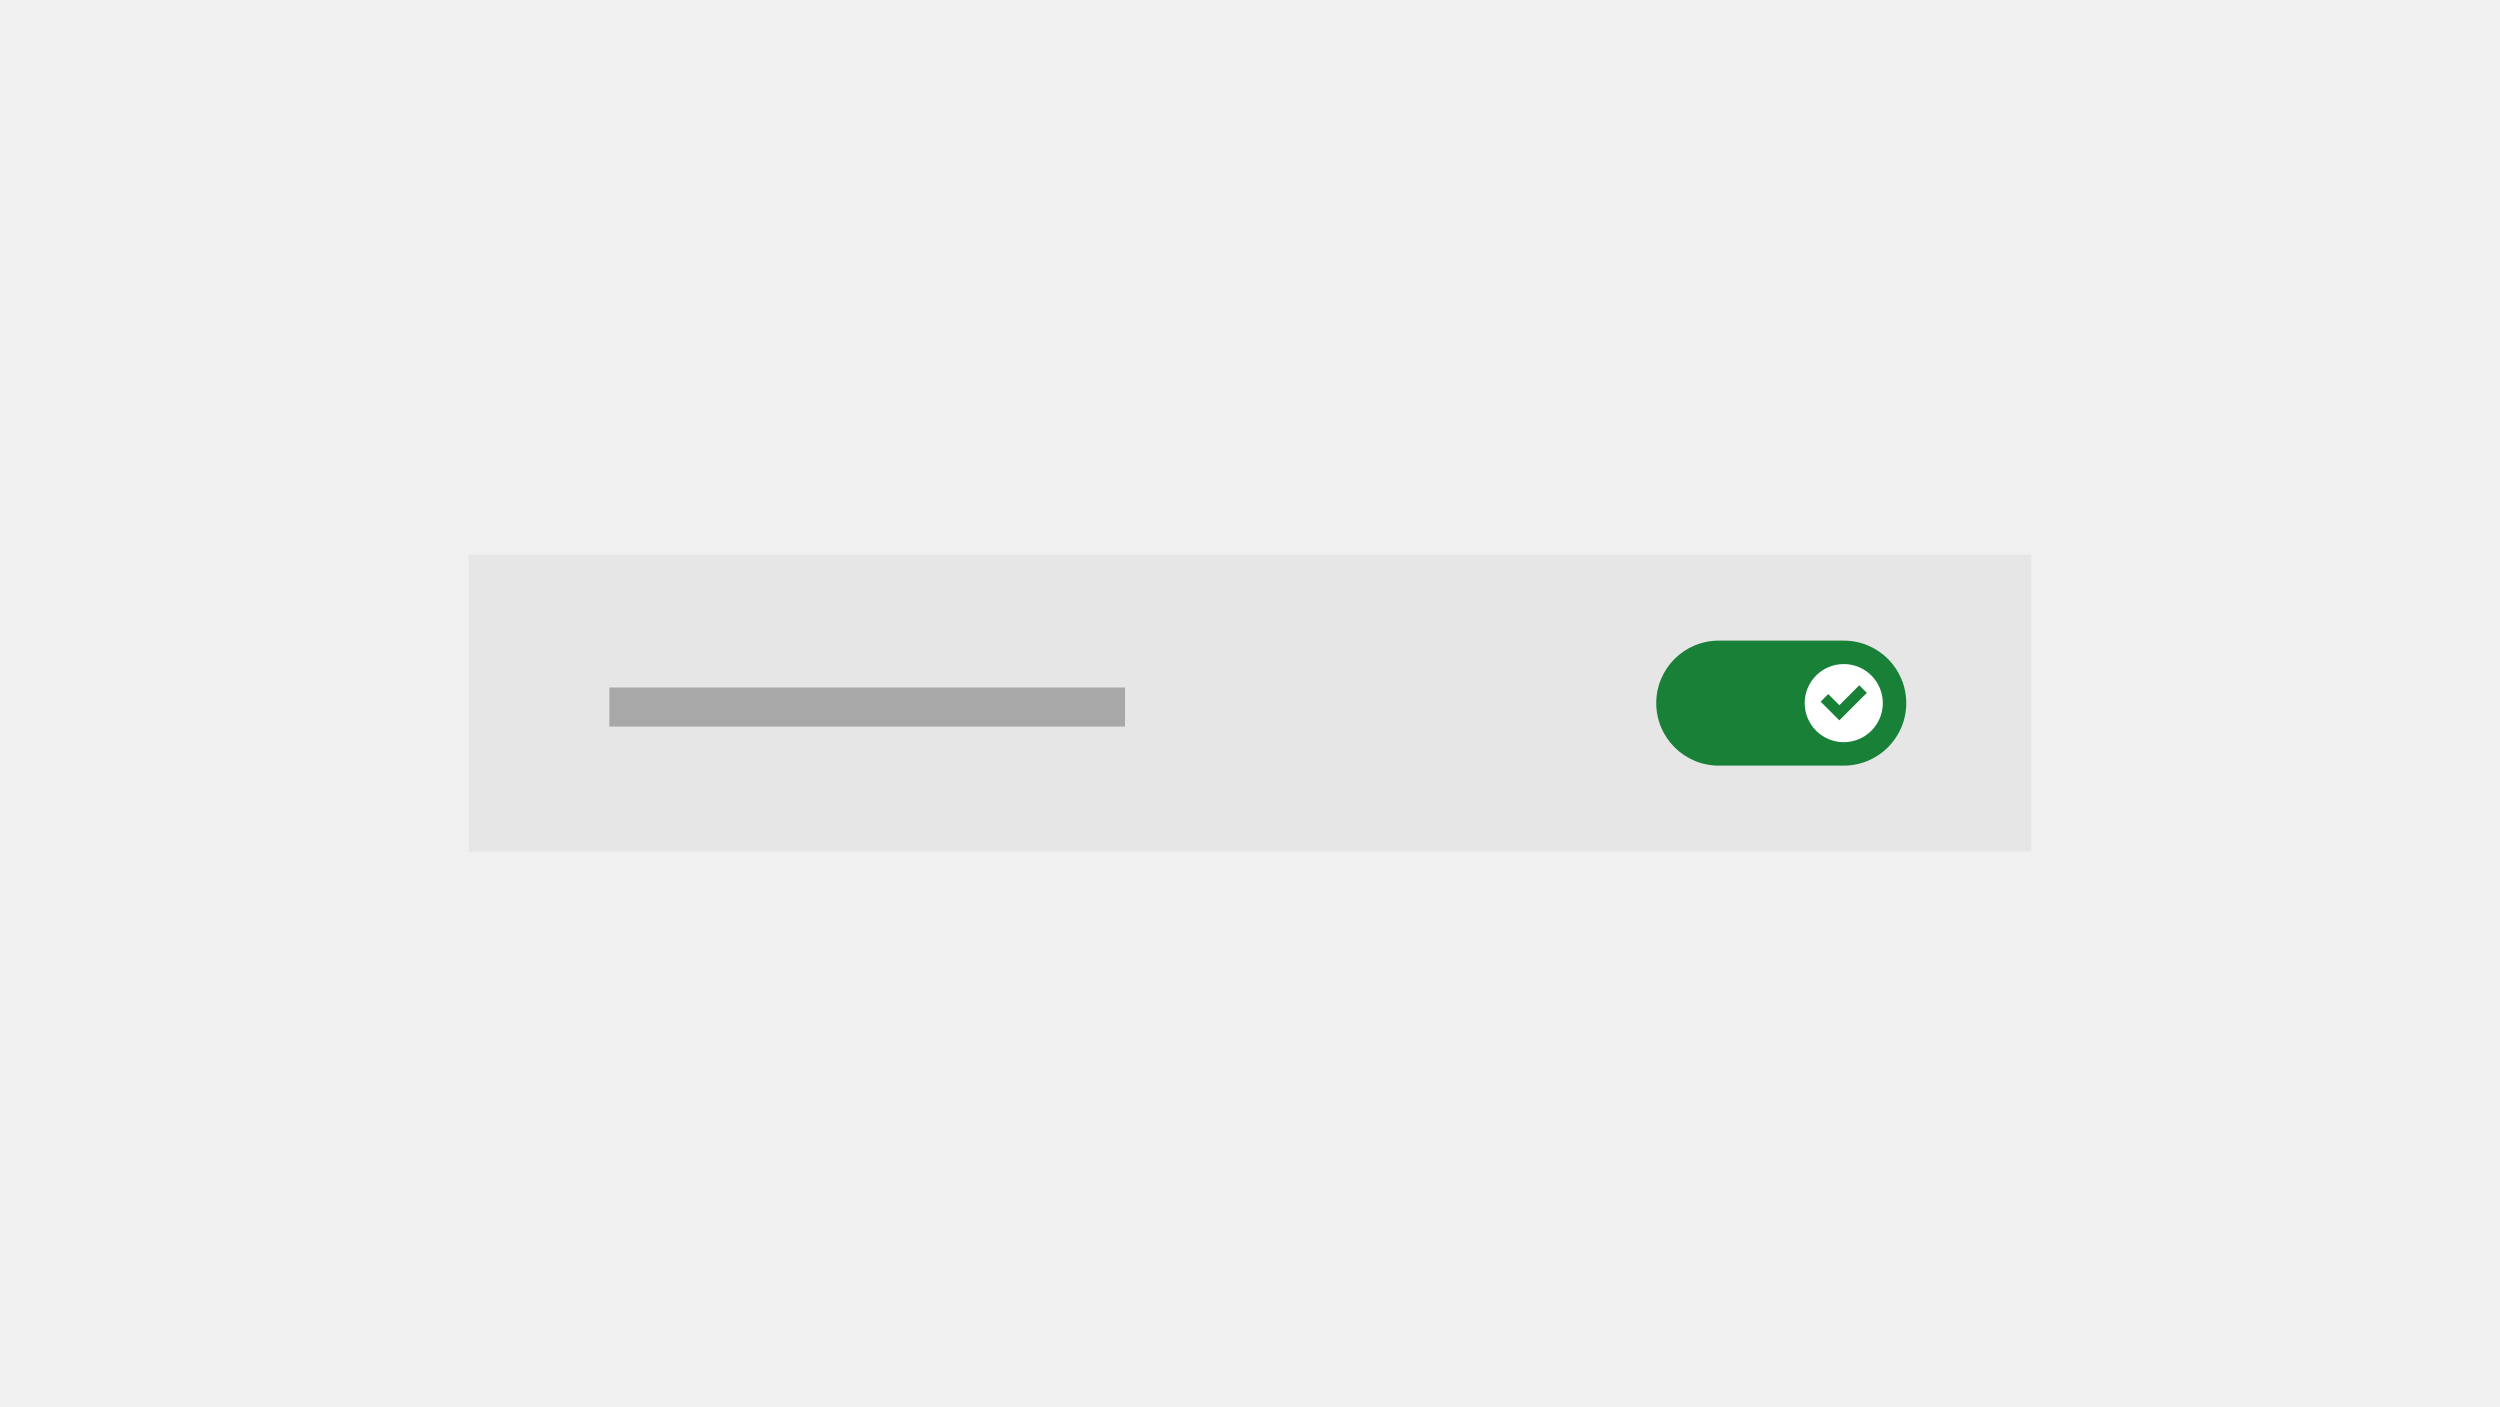
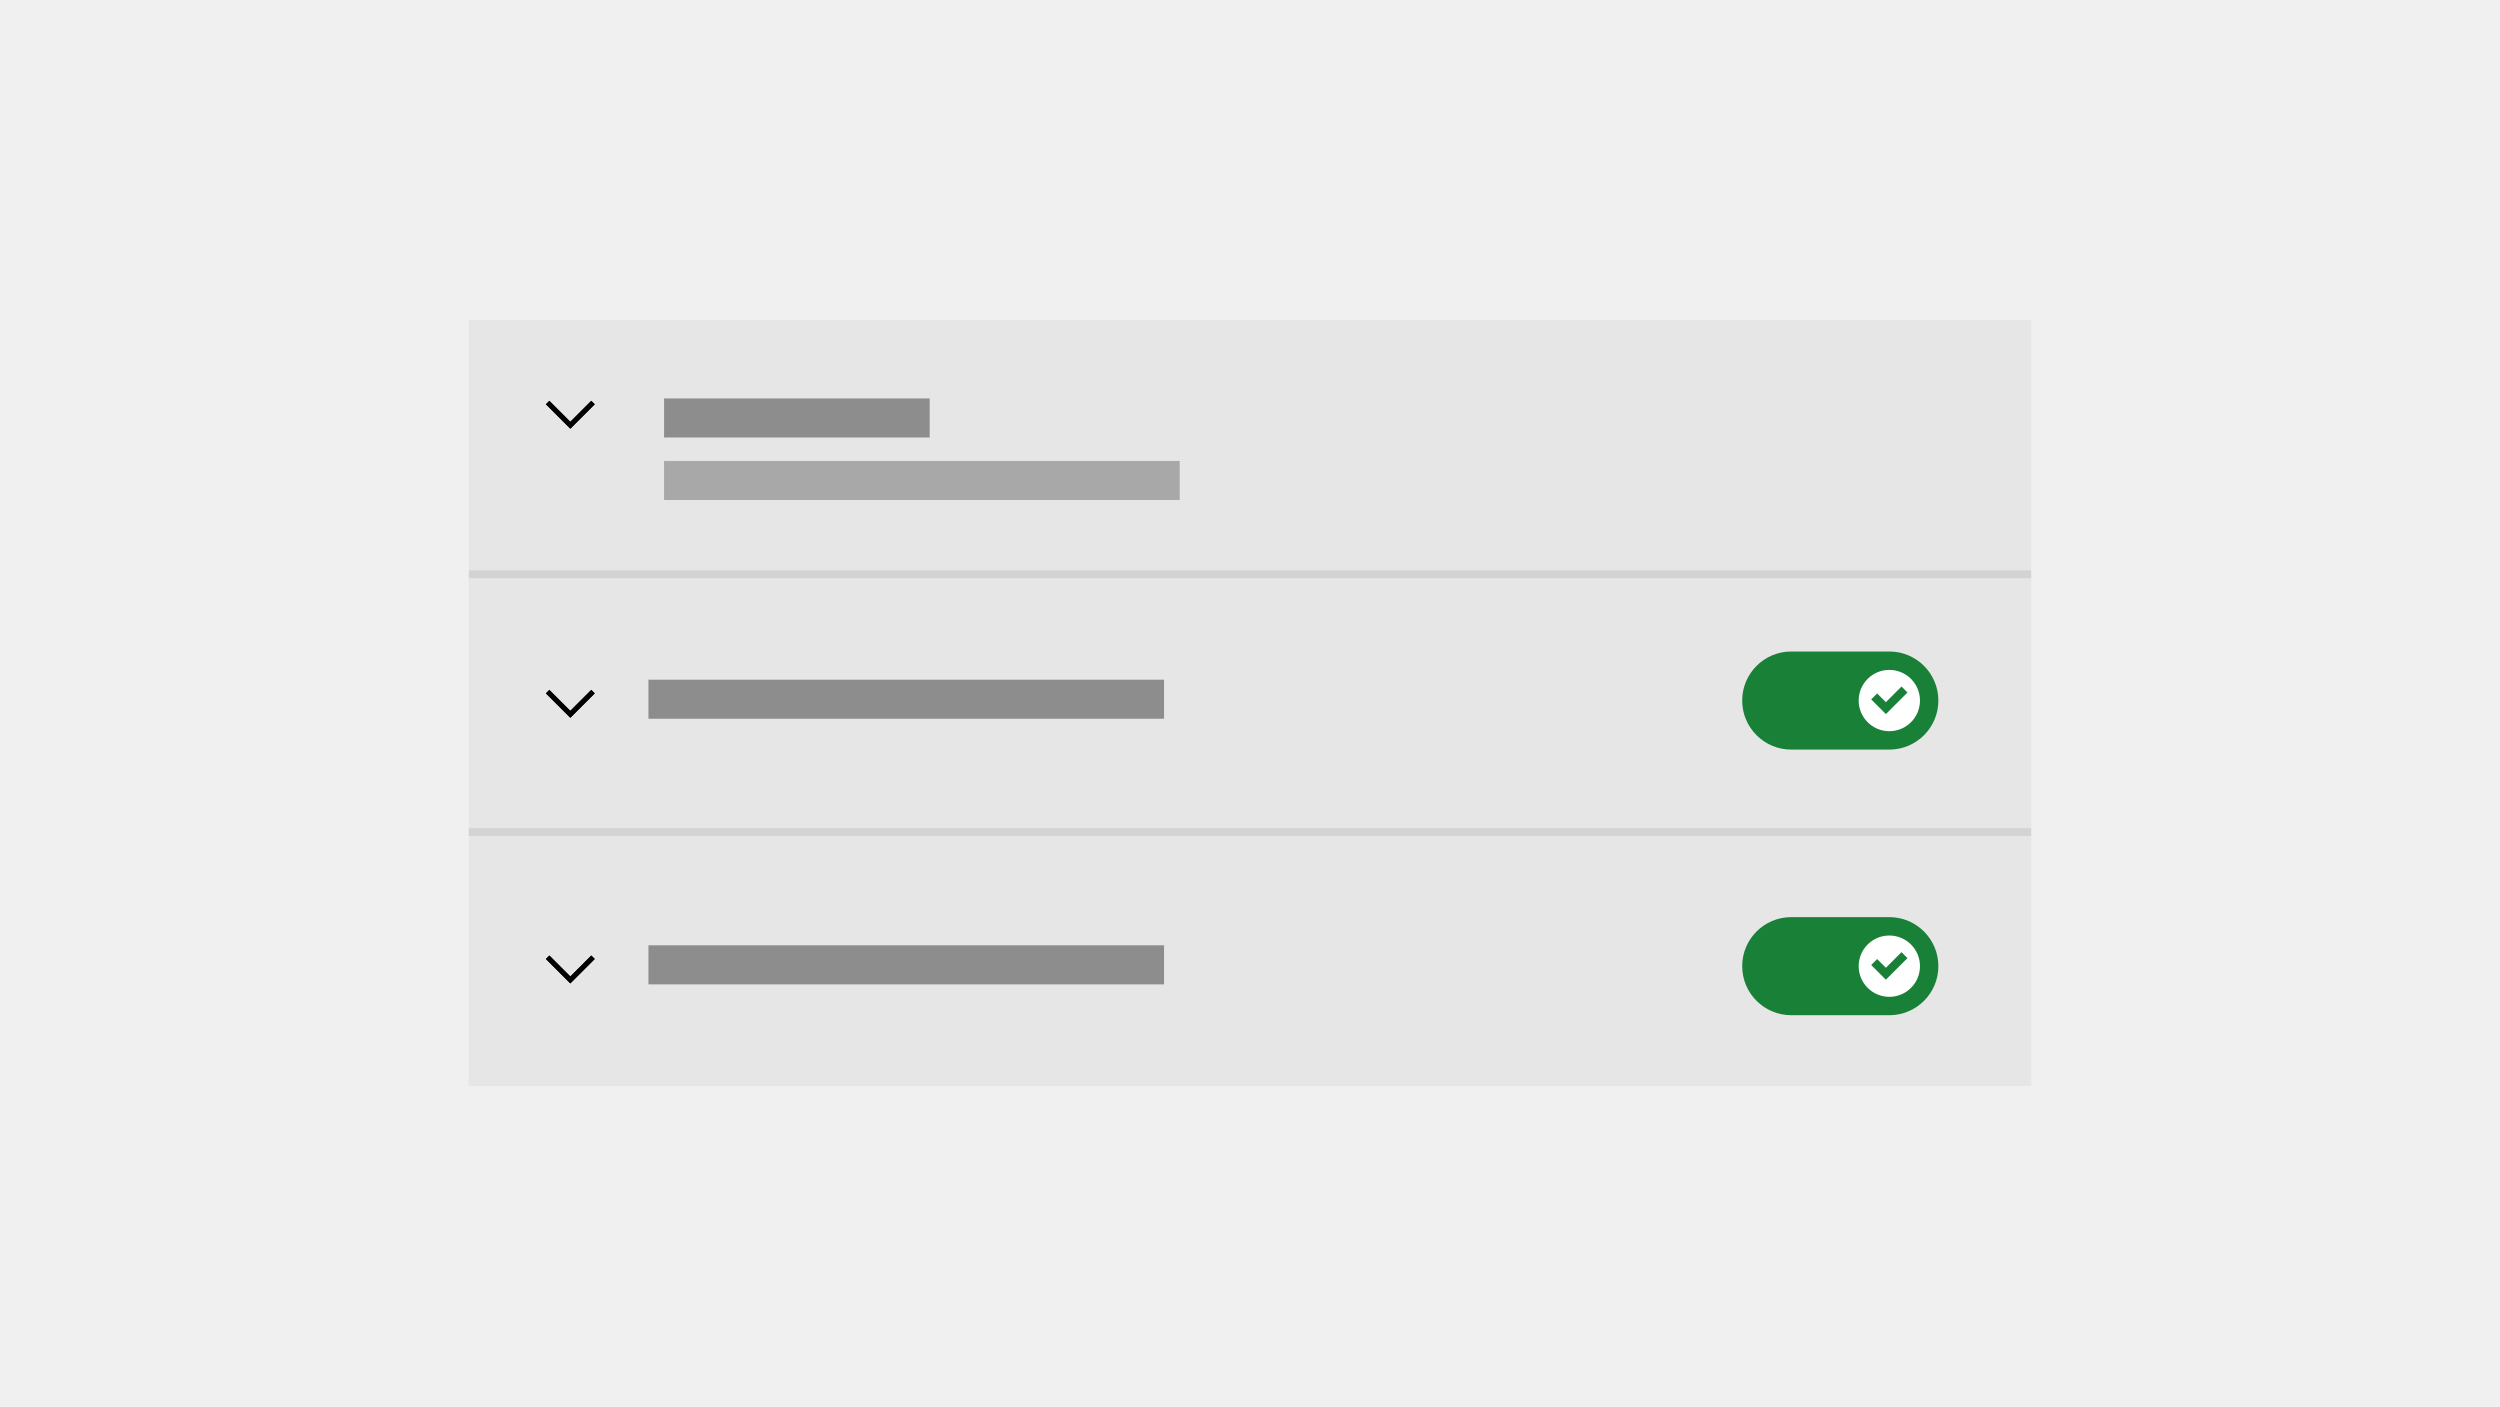
<svg xmlns="http://www.w3.org/2000/svg" width="320" height="180" viewBox="0 0 320 180" fill="none">
  <g style="mix-blend-mode:multiply">
-     <rect x="60" y="71" width="200" height="38" fill="#F4F4F4" />
+     <rect x="60" y="74" width="200" height="32" fill="#F4F4F4" />
  </g>
-   <rect width="32" height="18" transform="translate(212 81)" fill="white" style="mix-blend-mode:multiply" />
-   <rect x="212" y="82" width="32" height="16" rx="8" fill="#198038" />
-   <path d="M231 90C231 87.239 233.239 85 236 85V85C238.761 85 241 87.239 241 90V90C241 92.761 238.761 95 236 95V95C233.239 95 231 92.761 231 90V90Z" fill="white" />
-   <rect width="6" height="6" transform="translate(233 87)" fill="white" style="mix-blend-mode:multiply" />
-   <path d="M235.438 91.5L233.75 89.812L234.015 89.547L235.438 90.97L237.985 88.422L238.25 88.688L235.438 91.5Z" fill="#161616" stroke="#198038" />
-   <rect x="78" y="88" width="66" height="5" fill="#A8A8A8" />
+   <g style="mix-blend-mode:multiply">
+     <rect x="60" y="41" width="200" height="32" fill="#F4F4F4" />
+   </g>
+   <g style="mix-blend-mode:multiply">
+     <rect x="60" y="107" width="200" height="32" fill="#F4F4F4" />
+   </g>
+   <g style="mix-blend-mode:multiply">
+     <rect x="60" y="106" width="200" height="1" fill="#E0E0E0" />
+   </g>
+   <g style="mix-blend-mode:multiply">
+     <rect x="60" y="73" width="200" height="1" fill="#E0E0E0" />
+   </g>
+   <rect x="223" y="83.392" width="25.111" height="12.556" rx="6.278" fill="#198038" />
+   <path d="M237.91 89.67C237.91 87.503 239.667 85.747 241.834 85.747V85.747C244.001 85.747 245.757 87.503 245.757 89.67V89.67C245.757 91.837 244.001 93.594 241.834 93.594V93.594C239.667 93.594 237.91 91.837 237.91 89.67V89.67Z" fill="white" />
+   <g clip-path="url(#clip0_8_2968)">
+     <rect width="4.708" height="4.708" transform="translate(239.48 87.316)" fill="white" style="mix-blend-mode:multiply" />
+     <path d="M241.393 90.847L240.068 89.523L240.276 89.315L241.393 90.431L243.392 88.432L243.6 88.64L241.393 90.847Z" fill="#161616" stroke="#198038" stroke-width="0.785" />
+   </g>
+   <rect x="223" y="117.392" width="25.111" height="12.556" rx="6.278" fill="#198038" />
+   <path d="M237.91 123.67C237.91 121.503 239.667 119.747 241.834 119.747V119.747C244.001 119.747 245.757 121.503 245.757 123.67V123.67C245.757 125.837 244.001 127.594 241.834 127.594V127.594C239.667 127.594 237.91 125.837 237.91 123.67V123.67Z" fill="white" />
+   <g clip-path="url(#clip1_8_2968)">
+     <rect width="4.708" height="4.708" transform="translate(239.48 121.316)" fill="white" style="mix-blend-mode:multiply" />
+     <path d="M241.393 124.847L240.068 123.523L240.276 123.315L241.393 124.431L243.392 122.432L243.6 122.64L241.393 124.847Z" fill="#161616" stroke="#198038" stroke-width="0.785" />
+   </g>
+   <rect x="83" y="87" width="66" height="5" fill="#8D8D8D" />
+   <rect x="85" y="59" width="66" height="5" fill="#A8A8A8" />
+   <rect x="85" y="51" width="34" height="5" fill="#8D8D8D" />
+   <rect x="83" y="121" width="66" height="5" fill="#8D8D8D" />
+   <path d="M73 54.875L69.875 51.75L70.317 51.308L73 53.991L75.683 51.308L76.125 51.75L73 54.875V54.875Z" fill="black" />
+   <mask id="mask0_8_2968" style="mask-type:alpha" maskUnits="userSpaceOnUse" x="69" y="51" width="8" height="4">
+     <path d="M73 54.875L69.875 51.75L70.317 51.308L73 53.991L75.683 51.308L76.125 51.75L73 54.875V54.875Z" fill="white" />
+   </mask>
+   <g mask="url(#mask0_8_2968)">
+     <rect width="25" height="25" transform="translate(68 48)" fill="black" />
+   </g>
+   <path d="M73 91.875L69.875 88.75L70.317 88.308L73 90.991L75.683 88.308L76.125 88.75L73 91.875V91.875Z" fill="black" />
+   <mask id="mask1_8_2968" style="mask-type:alpha" maskUnits="userSpaceOnUse" x="69" y="88" width="8" height="4">
+     <path d="M73 91.875L69.875 88.75L70.317 88.308L73 90.991L75.683 88.308L76.125 88.75L73 91.875V91.875Z" fill="white" />
+   </mask>
+   <g mask="url(#mask1_8_2968)">
+     <rect width="25" height="25" transform="translate(68 85)" fill="black" />
+   </g>
+   <path d="M73 125.875L69.875 122.75L70.317 122.308L73 124.991L75.683 122.308L76.125 122.75L73 125.875V125.875Z" fill="black" />
+   <mask id="mask2_8_2968" style="mask-type:alpha" maskUnits="userSpaceOnUse" x="69" y="122" width="8" height="4">
+     <path d="M73 125.875L69.875 122.75L70.317 122.308L73 124.991L75.683 122.308L76.125 122.75L73 125.875V125.875Z" fill="white" />
+   </mask>
+   <g mask="url(#mask2_8_2968)">
+     <rect width="25" height="25" transform="translate(68 119)" fill="black" />
+   </g>
+   <defs>
+     <clipPath id="clip0_8_2968">
+       <rect width="4.708" height="4.708" fill="white" transform="translate(239.48 87.316)" />
+     </clipPath>
+     <clipPath id="clip1_8_2968">
+       <rect width="4.708" height="4.708" fill="white" transform="translate(239.48 121.316)" />
+     </clipPath>
+   </defs>
</svg>
